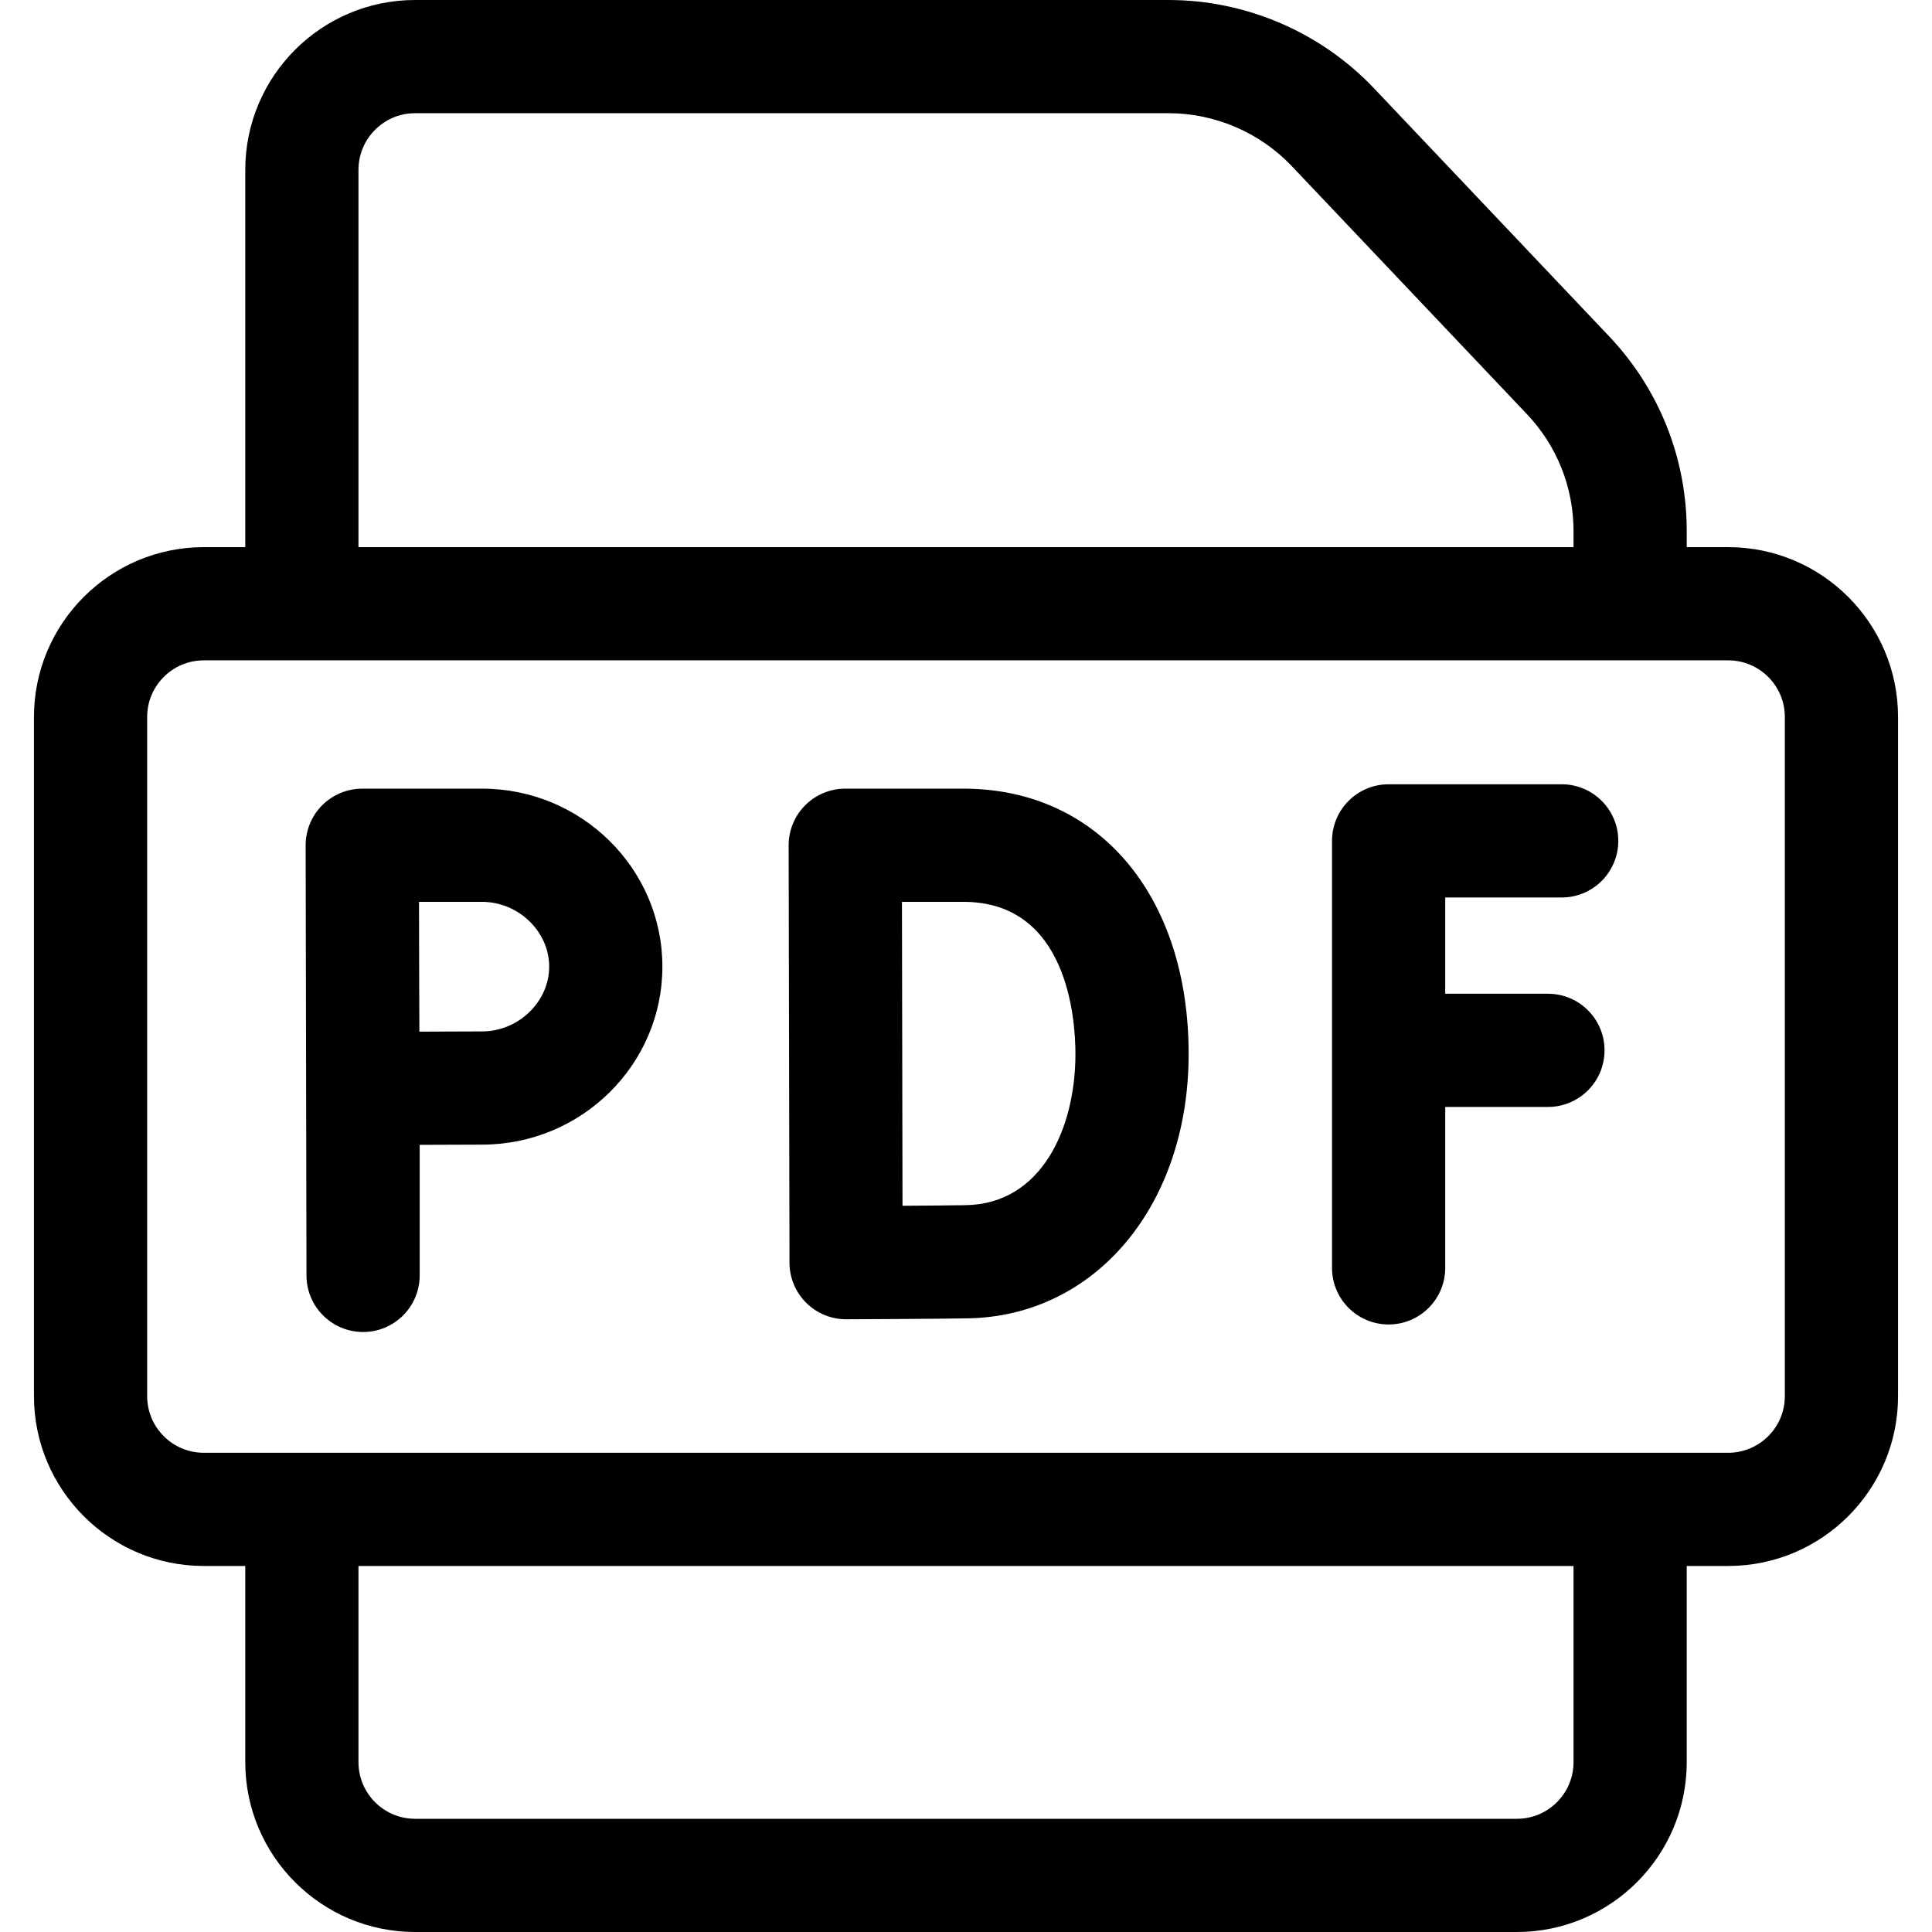
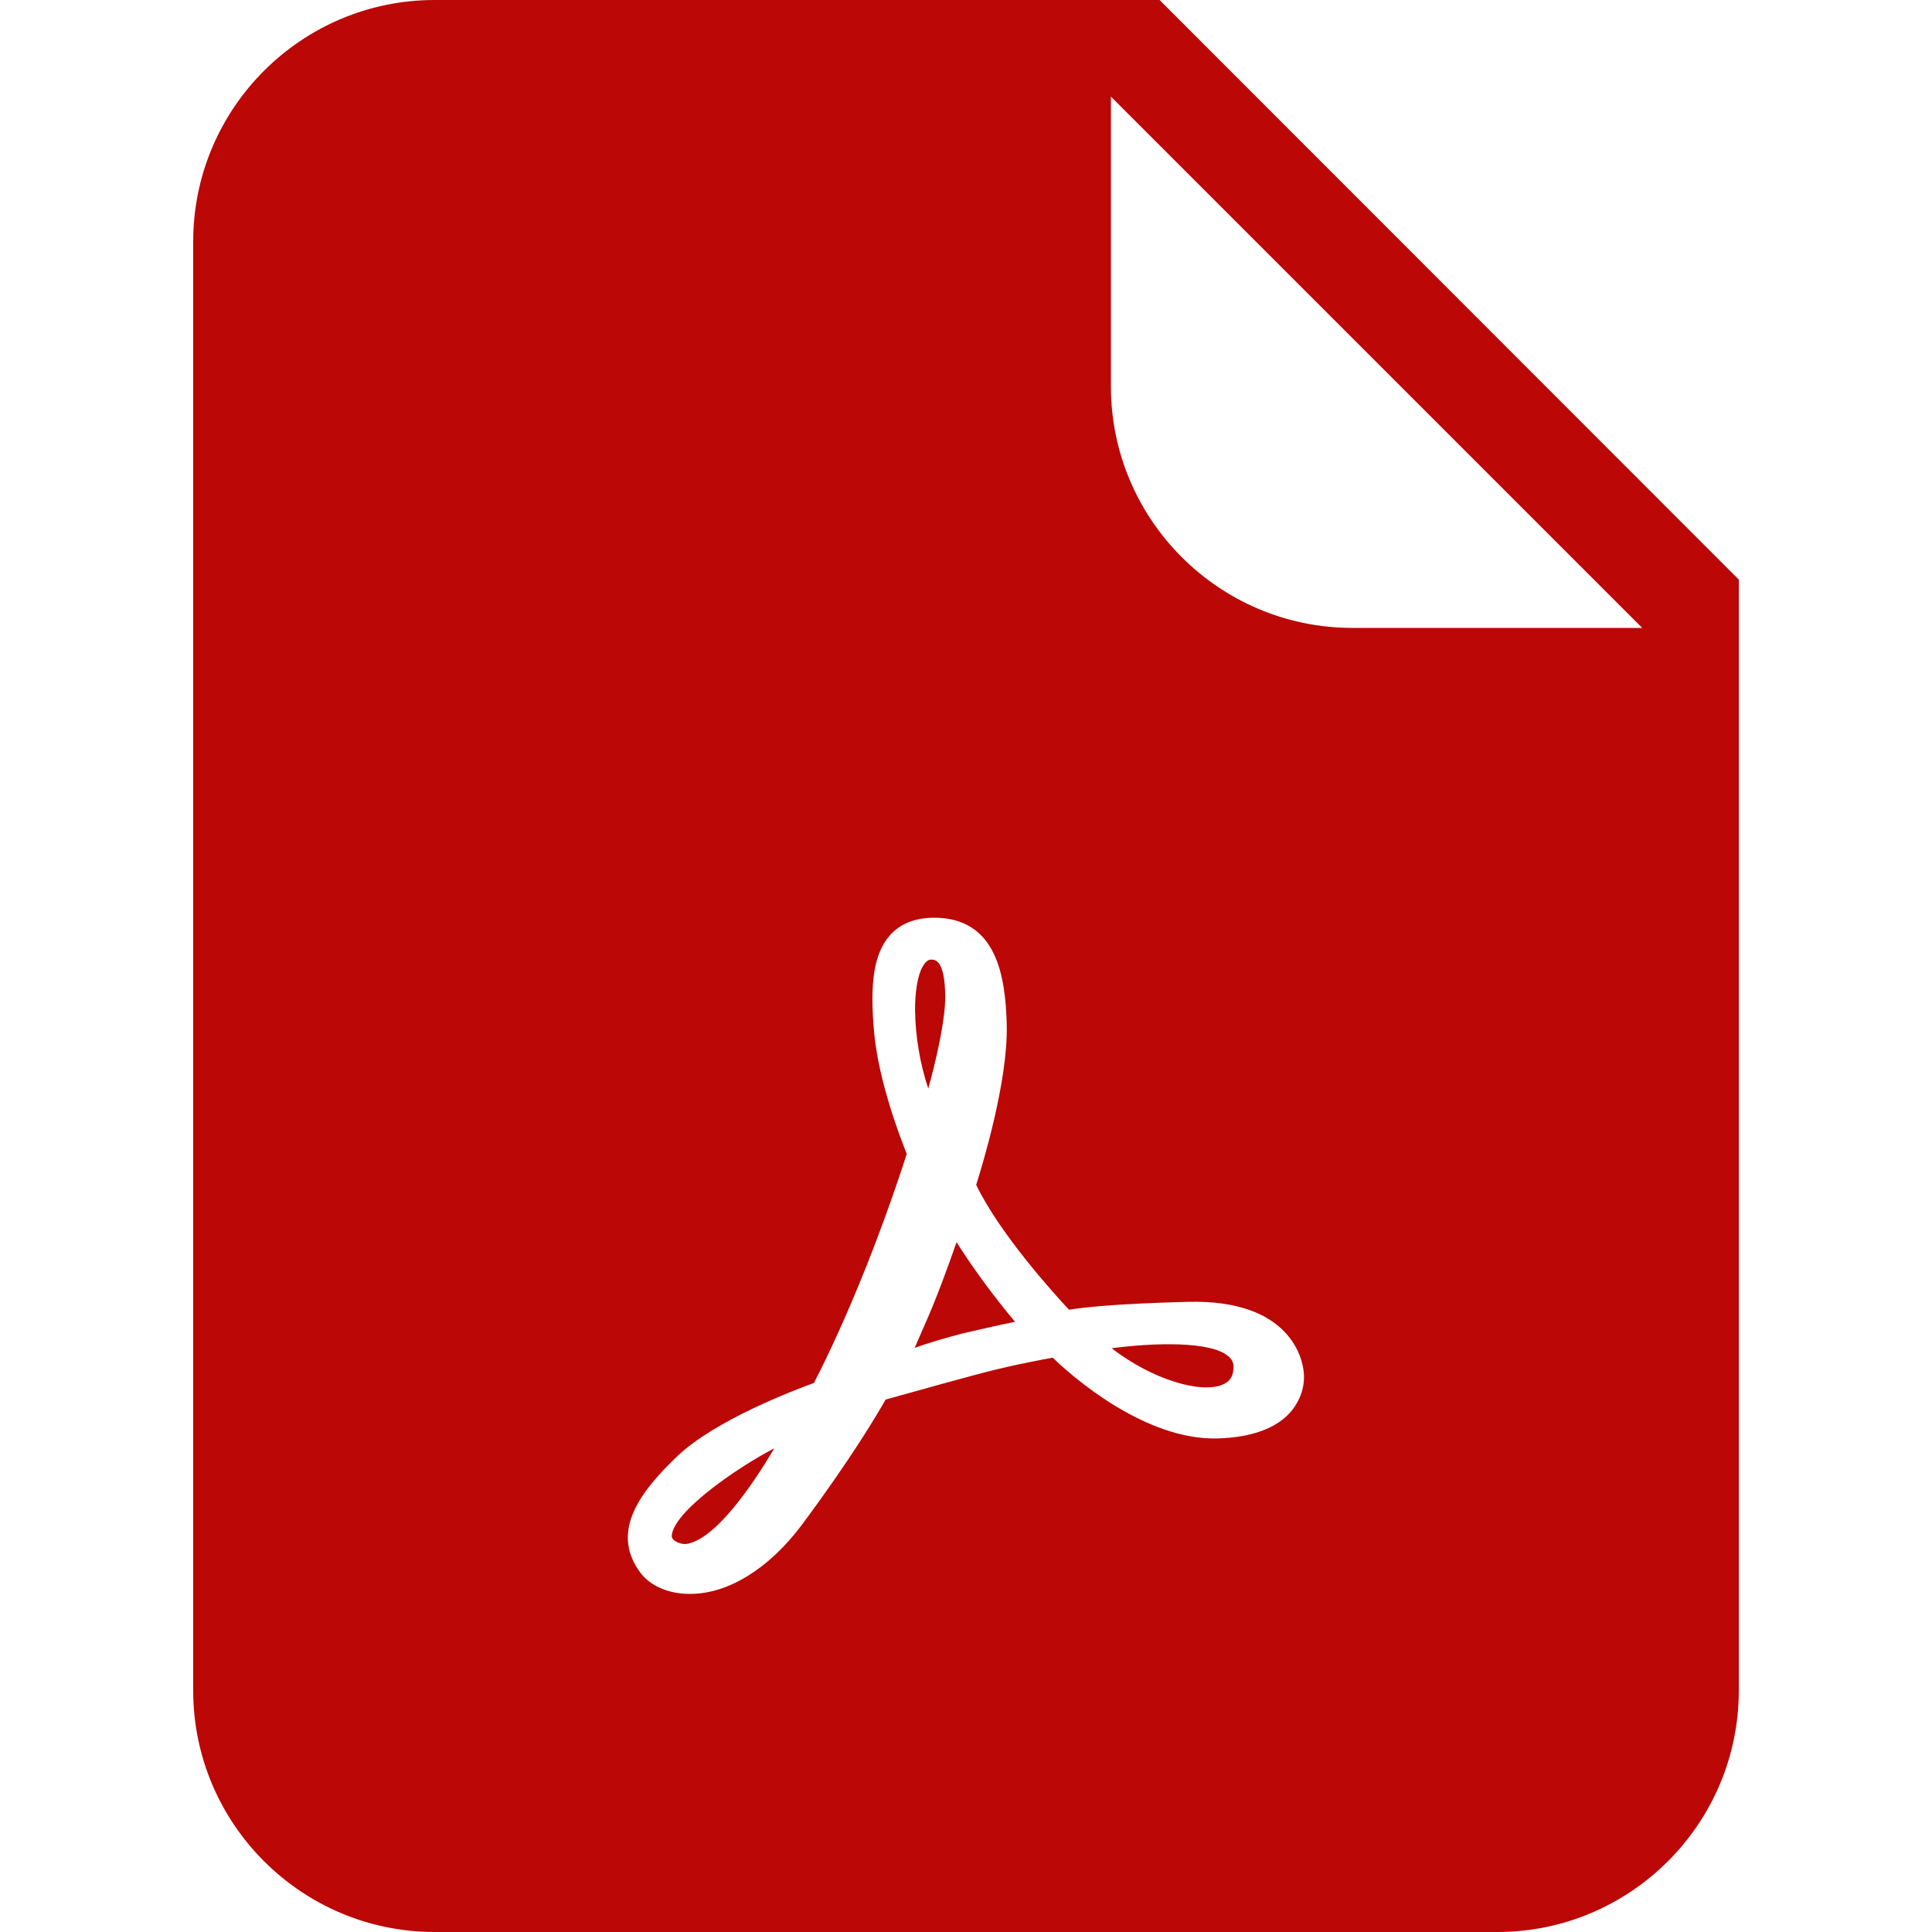
- <svg xmlns="http://www.w3.org/2000/svg" id="Capa_1" enable-background="new 0 0 512 512" height="512" viewBox="0 0 512 512" width="512">
-   <g>
-     <path d="m127.741 209h-31.741c-3.986 0-7.809 1.587-10.624 4.41s-4.389 6.651-4.376 10.638l.221 113.945c0 8.284 6.716 15 15 15s15-6.716 15-15v-34.597c6.133-.031 12.685-.058 16.52-.058 26.356 0 47.799-21.16 47.799-47.169s-21.443-47.169-47.799-47.169zm0 64.338c-3.869 0-10.445.027-16.602.059-.032-6.386-.06-13.263-.06-17.228 0-3.393-.017-10.494-.035-17.169h16.696c9.648 0 17.799 7.862 17.799 17.169s-8.15 17.169-17.798 17.169z" />
-     <path d="m255.33 209h-31.33c-3.983 0-7.803 1.584-10.617 4.403s-4.391 6.642-4.383 10.625c0 .001.223 110.246.224 110.646.015 3.979 1.609 7.789 4.433 10.592 2.811 2.79 6.609 4.354 10.567 4.354h.057c.947-.004 23.294-.089 32.228-.245 33.894-.592 58.494-30.059 58.494-70.065-.001-42.054-23.981-70.31-59.673-70.31zm.655 110.38c-3.885.068-10.569.123-16.811.163-.042-13.029-.124-67.003-.147-80.543h16.303c27.533 0 29.672 30.854 29.672 40.311 0 19.692-8.972 39.719-29.017 40.069z" />
-     <path d="m413.863 237.842c8.284 0 15-6.716 15-15s-6.716-15-15-15h-45.863c-8.284 0-15 6.716-15 15v113.158c0 8.284 6.716 15 15 15s15-6.716 15-15v-42.65h27.22c8.284 0 15-6.716 15-15s-6.716-15-15-15h-27.22v-25.508z" />
-     <path d="m458 145h-11v-4.279c0-19.282-7.306-37.607-20.572-51.601l-62.305-65.721c-14.098-14.87-33.936-23.399-54.428-23.399h-199.695c-24.813 0-45 20.187-45 45v100h-11c-24.813 0-45 20.187-45 45v180c0 24.813 20.187 45 45 45h11v52c0 24.813 20.187 45 45 45h292c24.813 0 45-20.187 45-45v-52h11c24.813 0 45-20.187 45-45v-180c0-24.813-20.187-45-45-45zm-363-100c0-8.271 6.729-15 15-15h199.695c12.295 0 24.198 5.117 32.657 14.04l62.305 65.721c7.96 8.396 12.343 19.391 12.343 30.96v4.279h-322zm322 422c0 8.271-6.729 15-15 15h-292c-8.271 0-15-6.729-15-15v-52h322zm56-97c0 8.271-6.729 15-15 15h-404c-8.271 0-15-6.729-15-15v-180c0-8.271 6.729-15 15-15h404c8.271 0 15 6.729 15 15z" />
-   </g>
+ <svg xmlns="http://www.w3.org/2000/svg" version="1.1" id="Layer_1" x="0px" y="0px" viewBox="0 0 512 512" style="enable-background:new 0 0 512 512;" xml:space="preserve">
+   <style type="text/css">
+ 	.st0{fill:#BB0706;}
+ </style>
+   <path class="st0" d="M253.5,329.2c4.7,7.4,9.9,14.4,15.5,21.1c-3.1,0.6-7.5,1.6-13.6,3c-5.4,1.4-9.7,2.7-13,3.9l2.3-5.3  C248.1,344.4,251.4,335.2,253.5,329.2z M250.5,264.1c-0.1-9.8-2.7-9.8-3.8-9.8c-1.7,0-4.2,3.6-4.2,13.4c0.1,7.1,1.3,14.1,3.5,20.8  C248,281.3,250.5,270.6,250.5,264.1L250.5,264.1z M178.1,406.4c-0.2,0.9-0.1,1.4,1,2.1l0,0c1.2,0.7,2.6,0.9,3.9,0.4  c7.3-2.1,16.5-15.4,22.2-25.1C195.3,389,179.5,399.9,178.1,406.4z M294.6,357.3c10.9,8.4,23.7,12.1,29.5,9.6  c1.9-0.8,2.8-2.3,2.8-4.7c0-1.1-0.5-2.1-1.4-2.8C320.8,355.4,306,355.8,294.6,357.3L294.6,357.3z M460.8,153.6V448  c0,35.3-28.7,64-64,64H115.2c-35.3,0-64-28.7-64-64V64c0-35.3,28.7-64,64-64h192.1L460.8,153.6z M345.5,363.6L345.5,363.6  c-0.3-3.3-3.4-19.3-30.7-18.6c-19.3,0.5-28.1,1.5-31.5,2.1c-4.1-4.4-18.4-20.2-24.6-33.1c1.7-5.4,8.4-27.4,8.1-42.2  c-0.3-13.4-2.8-28.6-19.3-28.6h-0.3c-4.8,0.1-8.6,1.6-11.3,4.6c-4.3,4.8-5.5,12.6-4.2,26.3c1.3,13,7,27.7,8.6,31.7  c-1.3,4.1-6.4,19.5-12.7,34.7c-5.9,14.3-10.4,23.1-11.9,26c-5.2,1.9-26.1,9.8-36.2,19.4c-9.4,9-17.9,19.6-10,30.6  c2.6,3.7,7.6,5.9,13.2,5.9h0.2c10.1,0,20.9-6.7,29.6-18.3c13.1-17.6,20.1-29.5,22.2-33.2c5-1.4,23.5-6.6,29.8-8.1  c5.4-1.3,11.7-2.5,14.5-3c4.9,4.8,24.4,22,43.8,21.4c9-0.3,15.5-2.7,19.3-7.1C344.6,371.1,345.9,367.4,345.5,363.6L345.5,363.6z   M435.2,166.4L294.4,25.6v76.8c0,35.3,28.7,64,64,64H435.2z" />
</svg>
